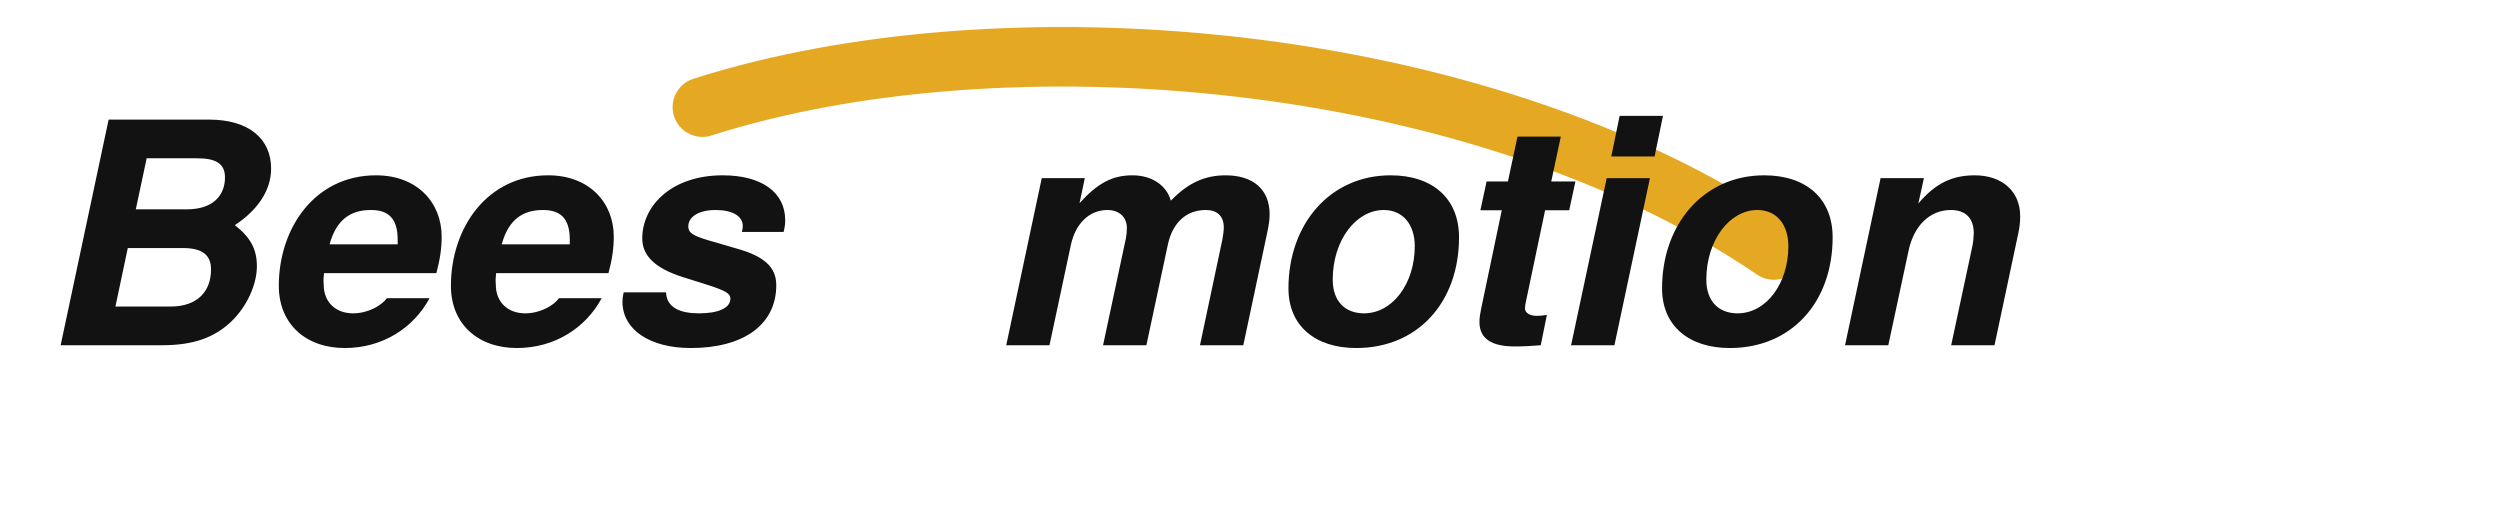
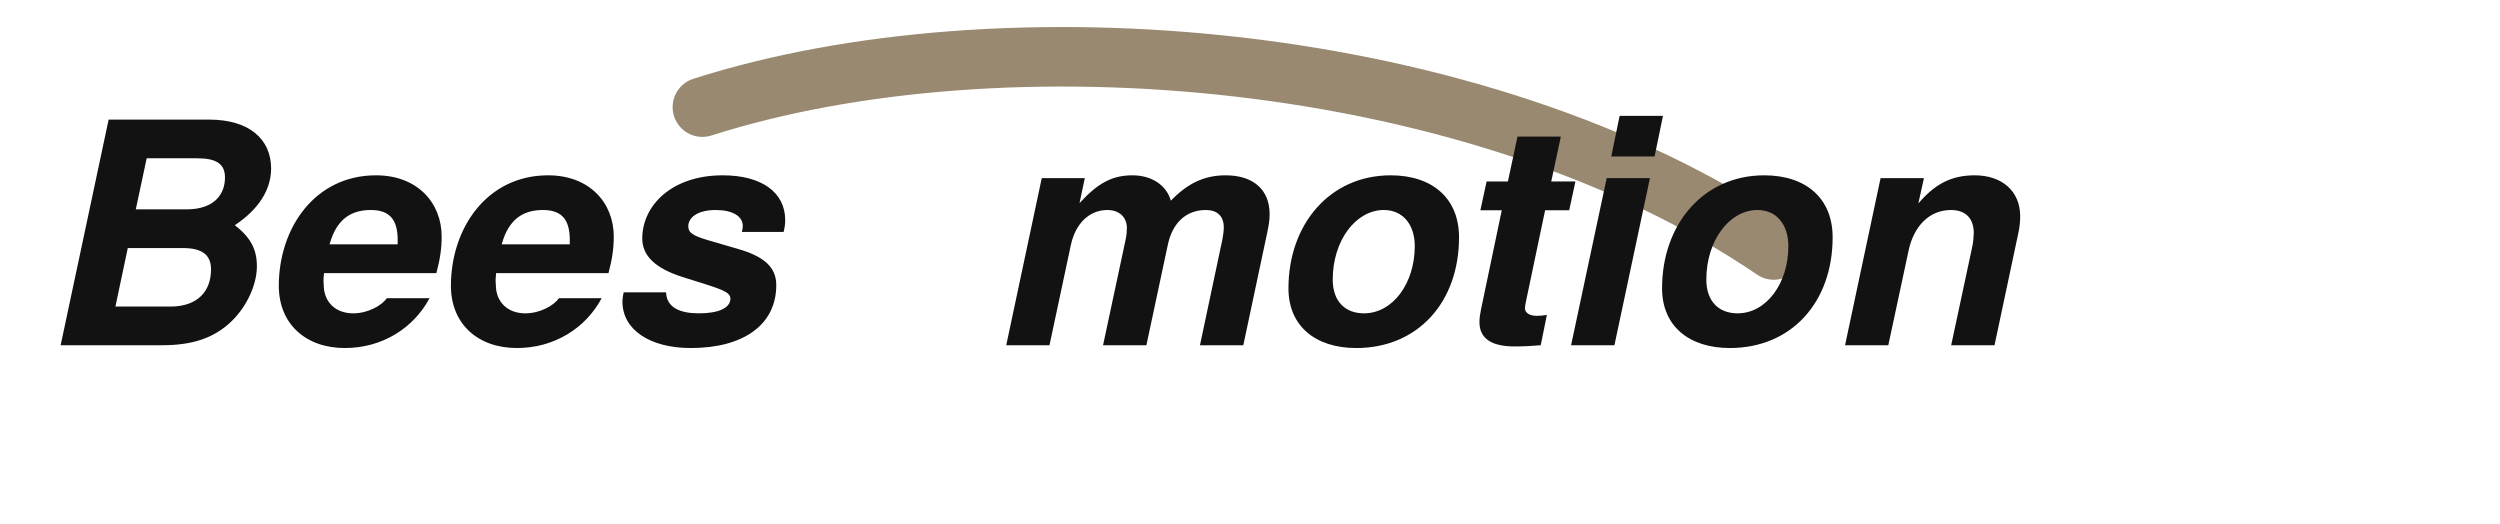
<svg xmlns="http://www.w3.org/2000/svg" viewBox="0 0 420 88" role="img" aria-label="Bees Motion">
-   <path d="M118 18 C168 2, 248 8, 298 42" fill="none" stroke="#E5A823" stroke-width="10" stroke-linecap="round" />
+   <path d="M118 18 C168 2, 248 8, 298 42" fill="none" stroke="#988970" stroke-width="10" stroke-linecap="round" />
  <text x="8" y="58" font-family="'Tajawal', 'Arial Black', 'Helvetica Neue', sans-serif" font-size="52" font-weight="800" font-style="italic" fill="#121212">
    Bees
  </text>
  <text x="168" y="58" font-family="'Tajawal', 'Arial Black', 'Helvetica Neue', sans-serif" font-size="52" font-weight="800" font-style="italic" fill="#121212">
    motion
  </text>
</svg>
